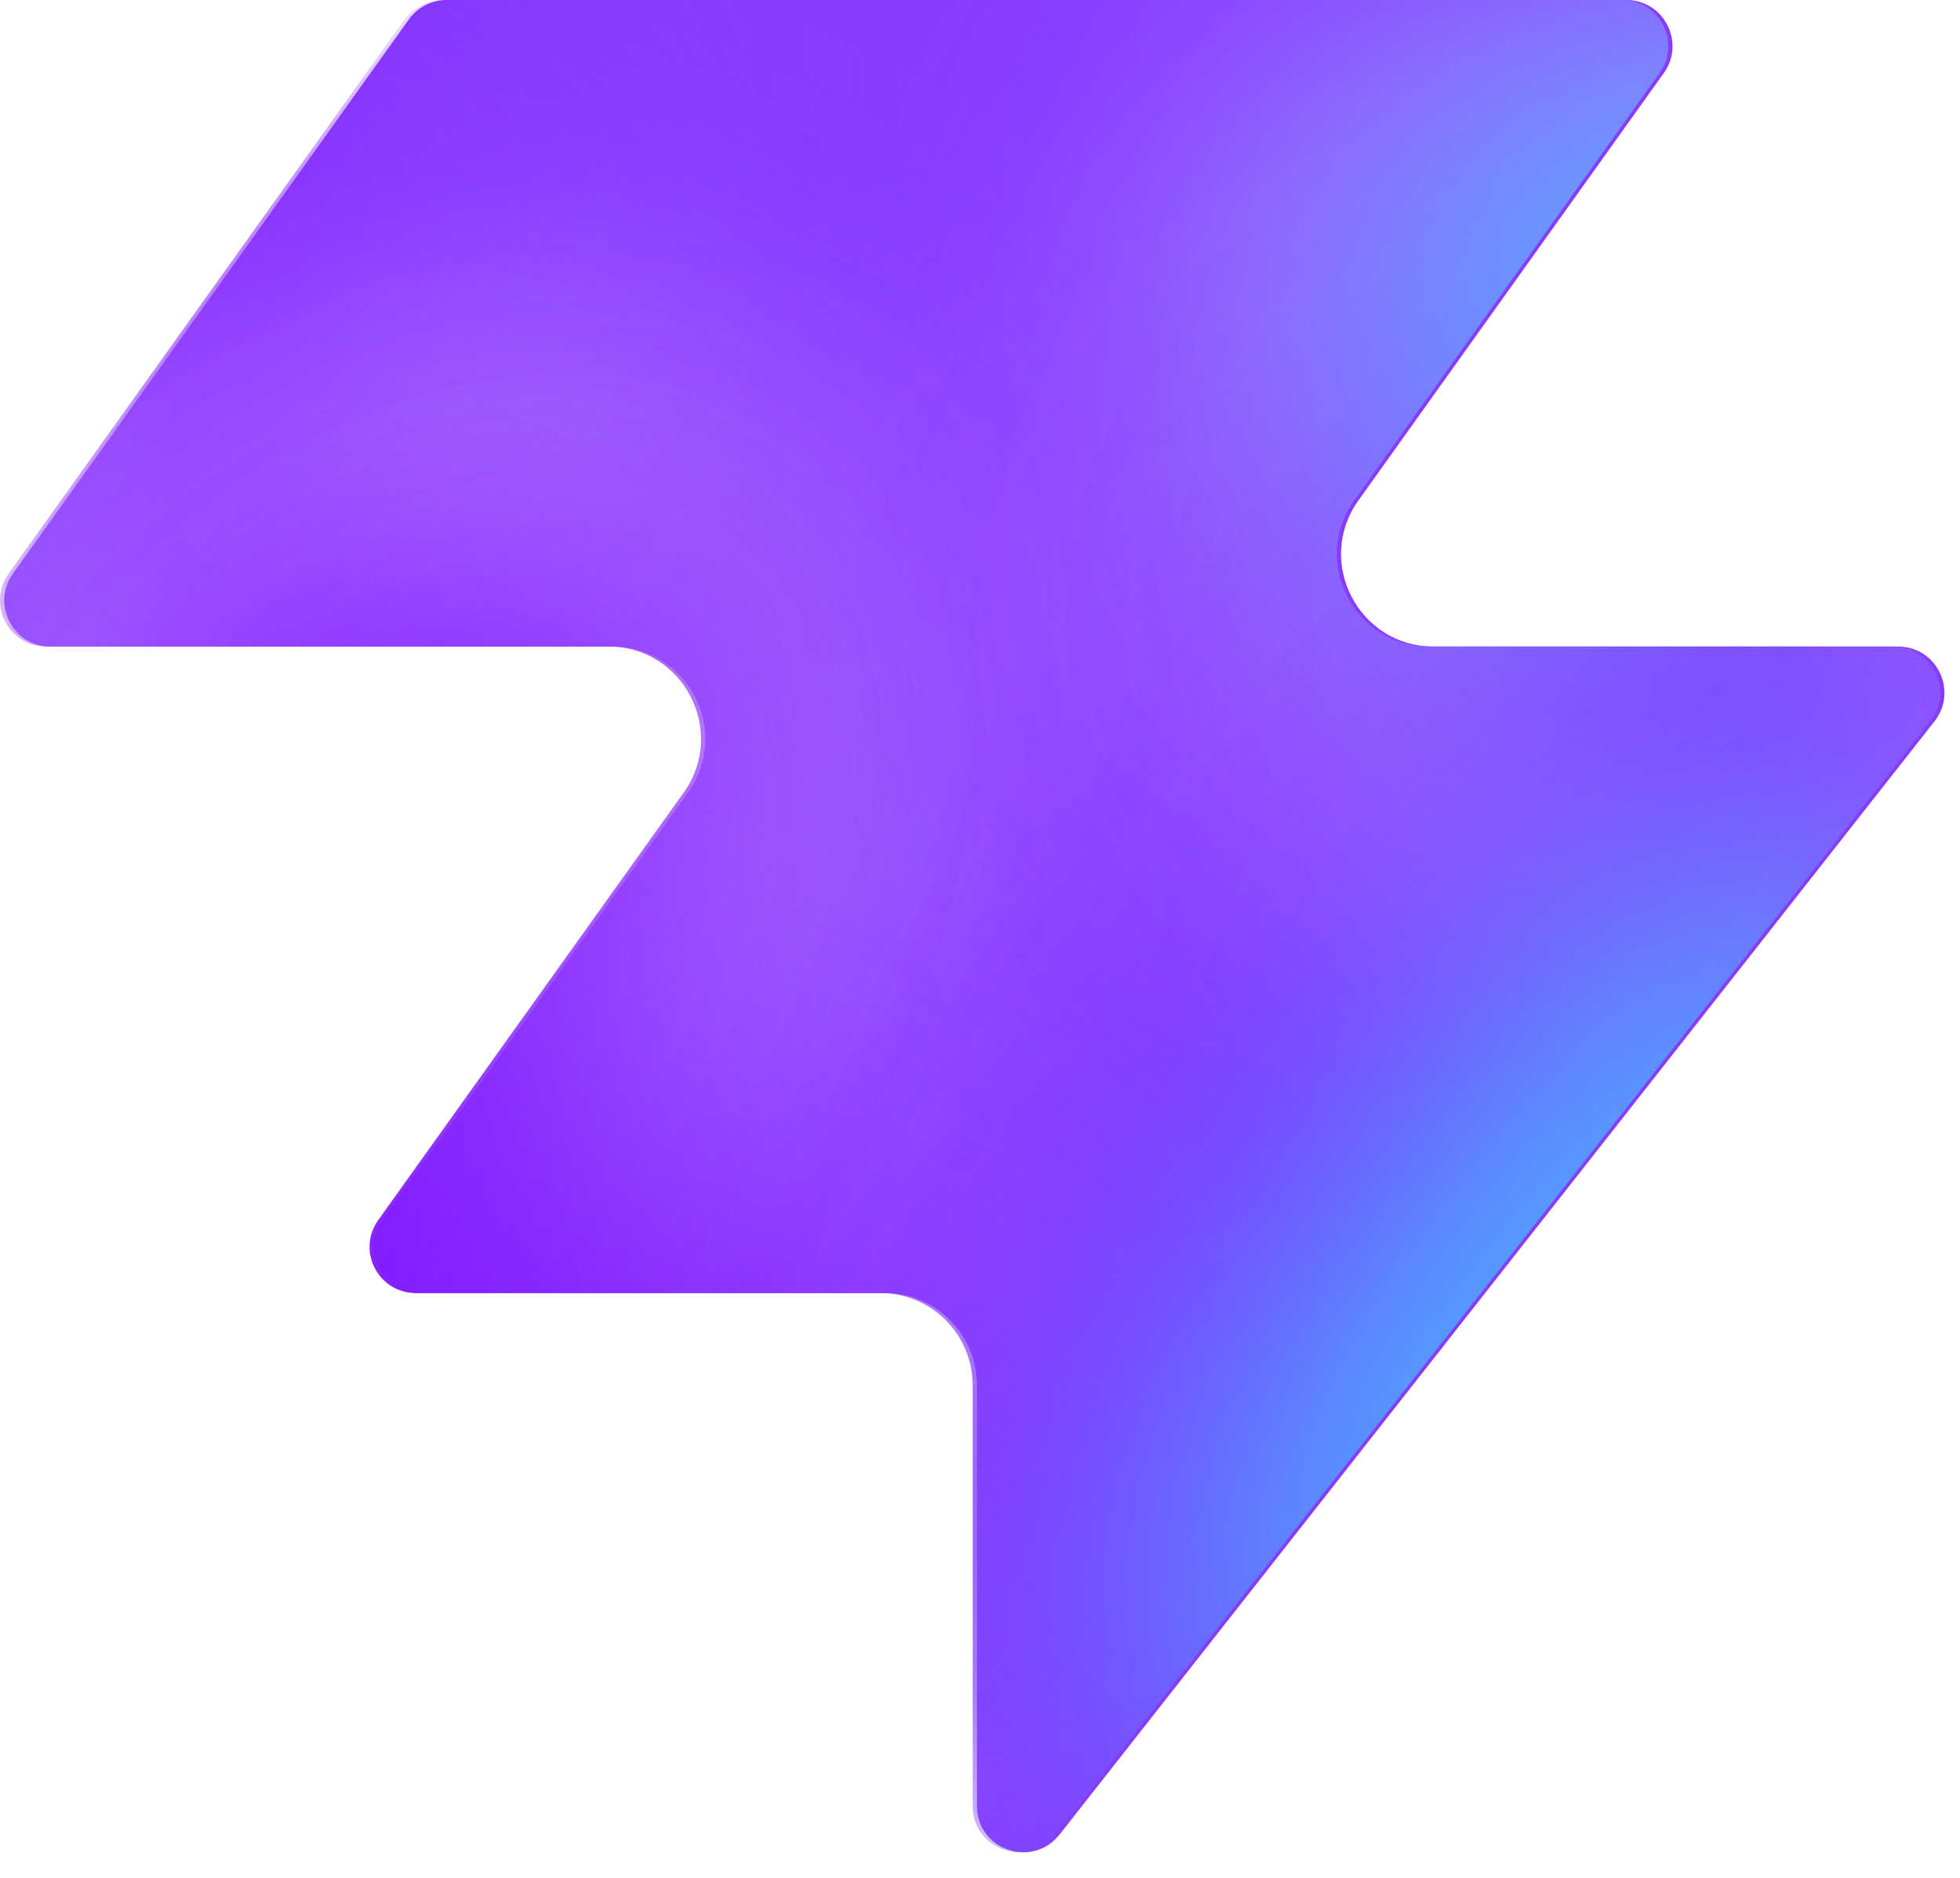
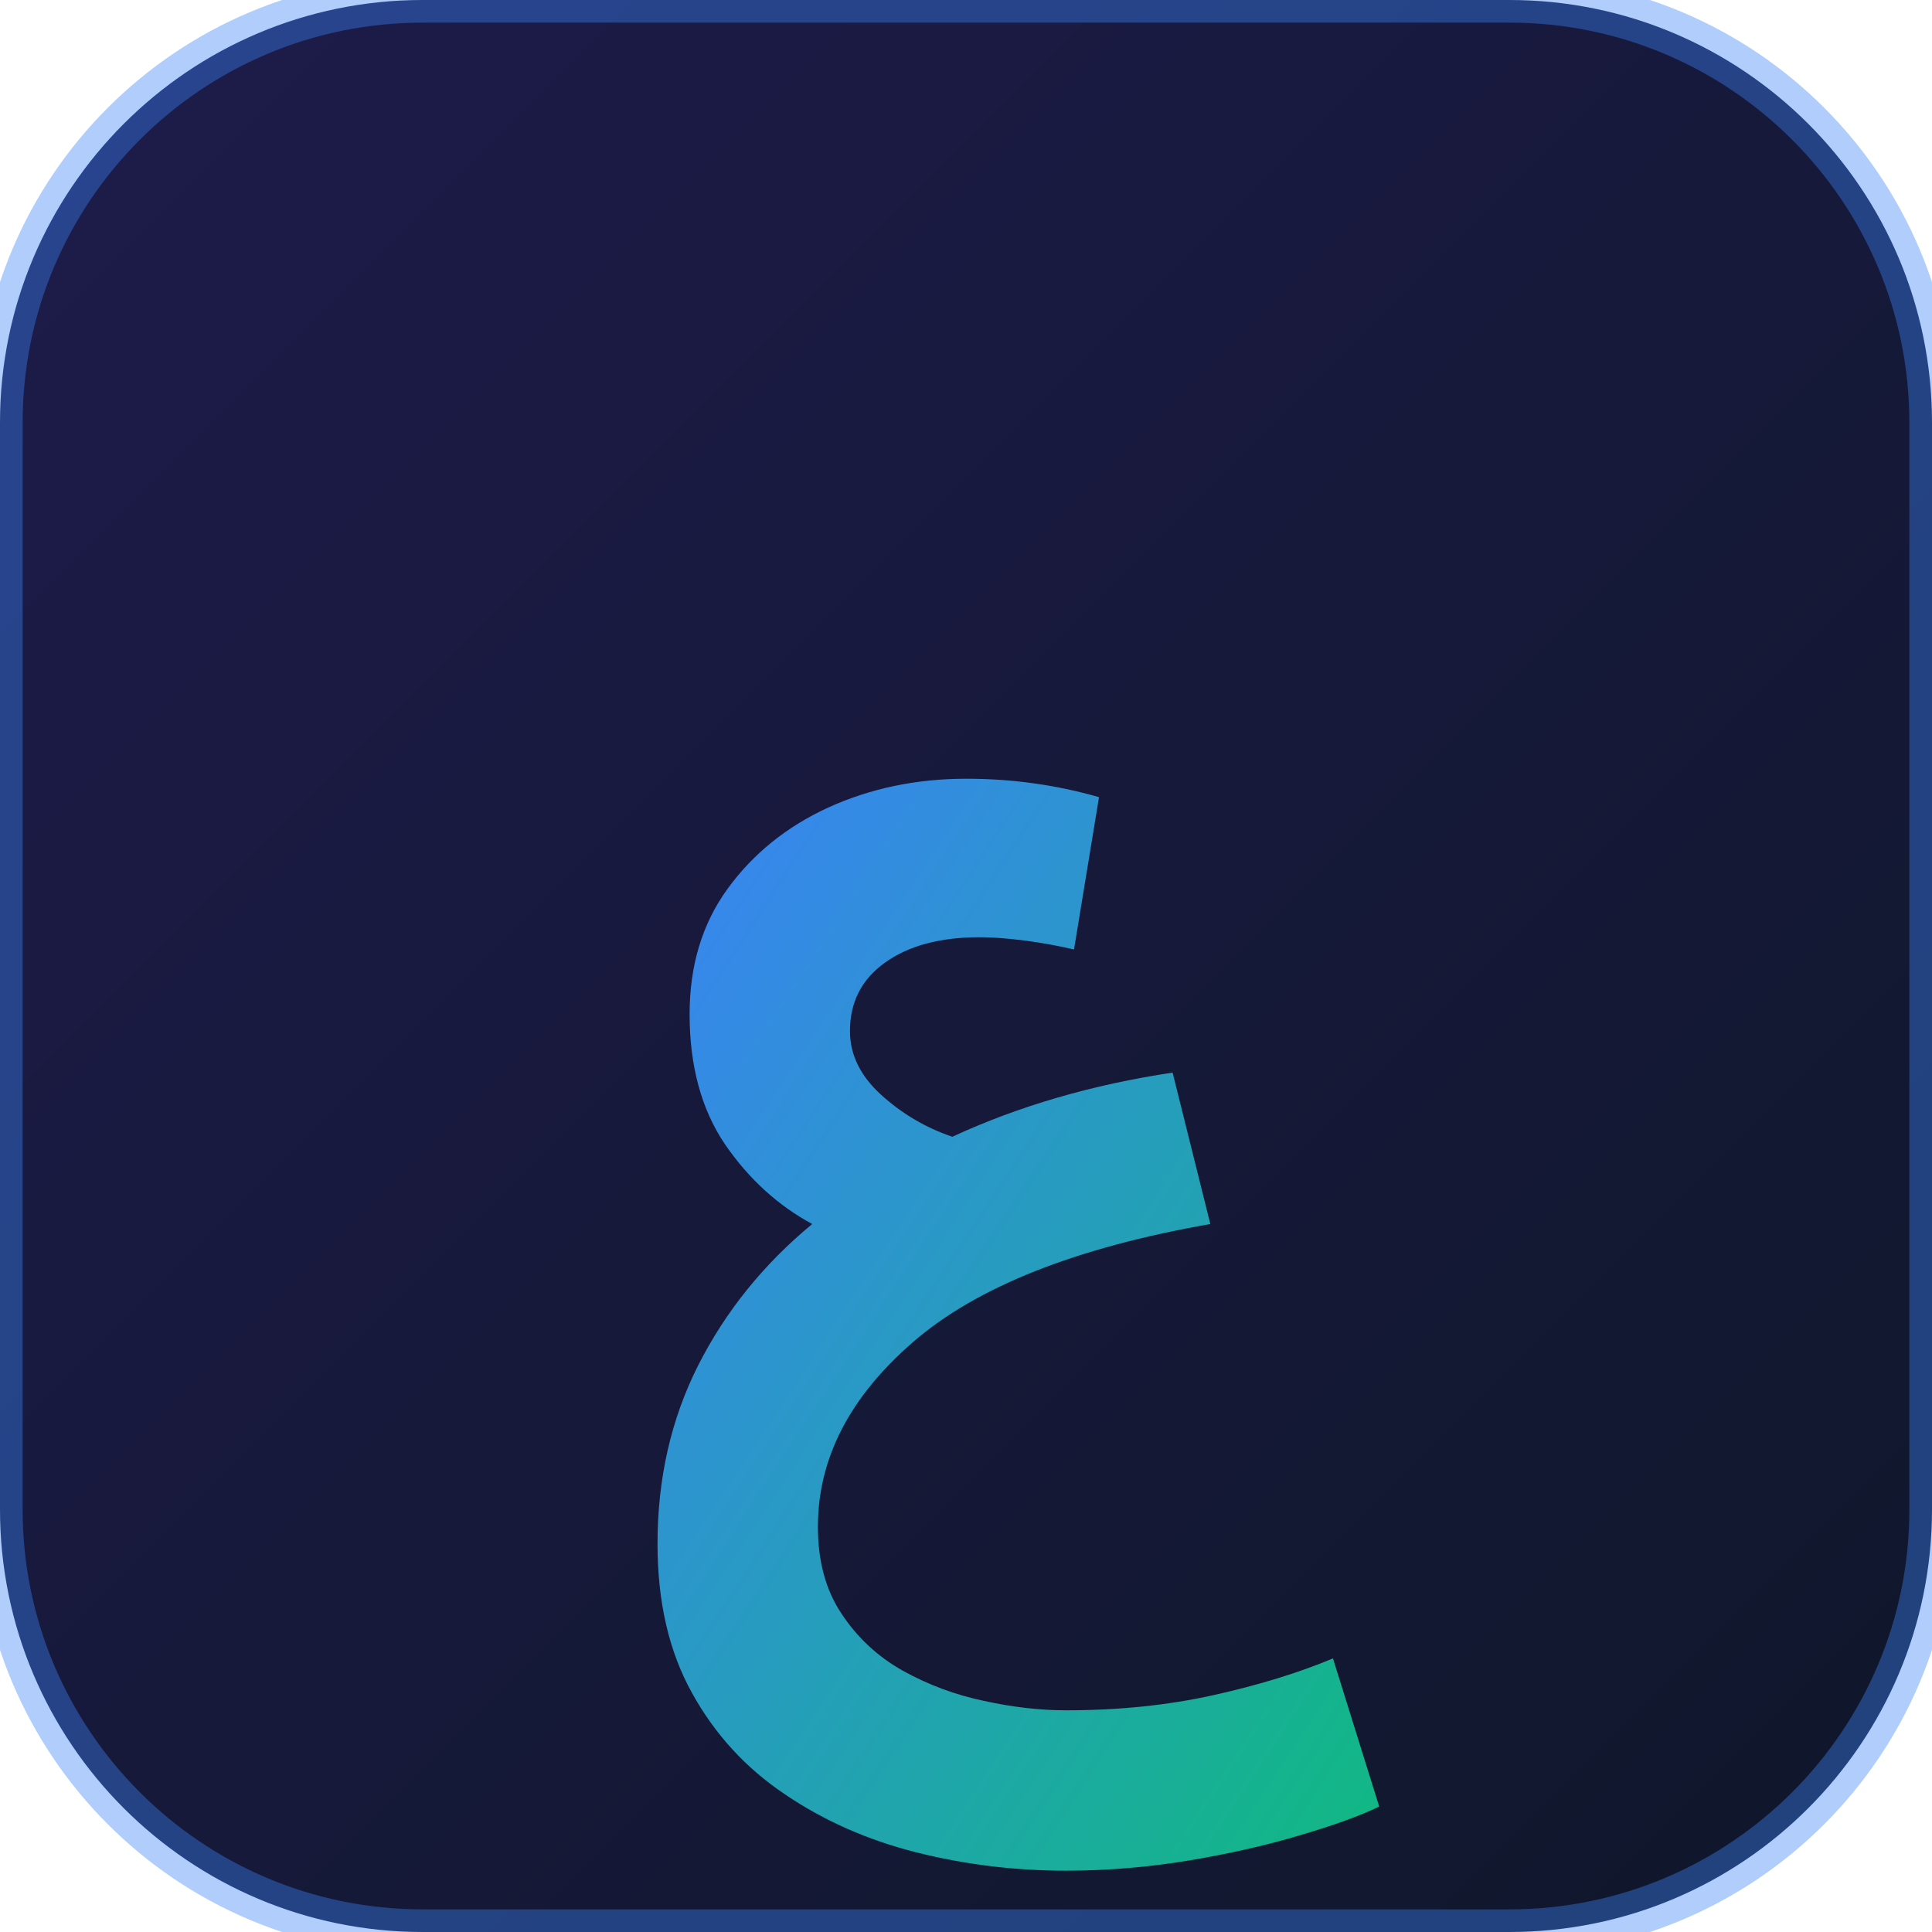
- <svg xmlns="http://www.w3.org/2000/svg" width="48" height="46" fill="none" viewBox="0 0 48 46">
-   <path fill="#863bff" d="M25.946 44.938c-.664.845-2.021.375-2.021-.698V33.937a2.26 2.26 0 0 0-2.262-2.262H10.287c-.92 0-1.456-1.04-.92-1.788l7.48-10.471c1.07-1.497 0-3.578-1.842-3.578H1.237c-.92 0-1.456-1.04-.92-1.788L10.013.474c.214-.297.556-.474.92-.474h28.894c.92 0 1.456 1.04.92 1.788l-7.48 10.471c-1.07 1.498 0 3.579 1.842 3.579h11.377c.943 0 1.473 1.088.89 1.83L25.947 44.94z" style="fill:#863bff;fill:color(display-p3 .525 .23 1);fill-opacity:1" />
-   <mask id="a" width="48" height="46" x="0" y="0" maskUnits="userSpaceOnUse" style="mask-type:alpha">
-     <path fill="#000" d="M25.842 44.938c-.664.844-2.021.375-2.021-.698V33.937a2.26 2.26 0 0 0-2.262-2.262H10.183c-.92 0-1.456-1.04-.92-1.788l7.48-10.471c1.07-1.498 0-3.579-1.842-3.579H1.133c-.92 0-1.456-1.04-.92-1.787L9.91.473c.214-.297.556-.474.92-.474h28.894c.92 0 1.456 1.04.92 1.788l-7.48 10.471c-1.07 1.498 0 3.578 1.842 3.578h11.377c.943 0 1.473 1.088.89 1.832L25.843 44.94z" style="fill:#000;fill-opacity:1" />
-   </mask>
-   <g mask="url(#a)">
-     <g filter="url(#b)">
-       <ellipse cx="5.508" cy="14.704" fill="#ede6ff" rx="5.508" ry="14.704" style="fill:#ede6ff;fill:color(display-p3 .927 .903 1);fill-opacity:1" transform="matrix(.00324 1 1 -.00324 -4.47 31.516)" />
-     </g>
-     <g filter="url(#c)">
-       <ellipse cx="10.399" cy="29.851" fill="#ede6ff" rx="10.399" ry="29.851" style="fill:#ede6ff;fill:color(display-p3 .927 .903 1);fill-opacity:1" transform="matrix(.00324 1 1 -.00324 -39.328 7.883)" />
-     </g>
-     <g filter="url(#d)">
-       <ellipse cx="5.508" cy="30.487" fill="#7e14ff" rx="5.508" ry="30.487" style="fill:#7e14ff;fill:color(display-p3 .492 .077 1);fill-opacity:1" transform="rotate(89.814 -25.913 -14.639)scale(1 -1)" />
-     </g>
-     <g filter="url(#e)">
-       <ellipse cx="5.508" cy="30.599" fill="#7e14ff" rx="5.508" ry="30.599" style="fill:#7e14ff;fill:color(display-p3 .492 .077 1);fill-opacity:1" transform="rotate(89.814 -32.644 -3.334)scale(1 -1)" />
-     </g>
-     <g filter="url(#f)">
-       <ellipse cx="5.508" cy="30.599" fill="#7e14ff" rx="5.508" ry="30.599" style="fill:#7e14ff;fill:color(display-p3 .492 .077 1);fill-opacity:1" transform="matrix(.00324 1 1 -.00324 -34.34 30.47)" />
-     </g>
-     <g filter="url(#g)">
-       <ellipse cx="14.072" cy="22.078" fill="#ede6ff" rx="14.072" ry="22.078" style="fill:#ede6ff;fill:color(display-p3 .927 .903 1);fill-opacity:1" transform="rotate(93.35 24.506 48.493)scale(-1 1)" />
-     </g>
-     <g filter="url(#h)">
-       <ellipse cx="3.47" cy="21.501" fill="#7e14ff" rx="3.47" ry="21.501" style="fill:#7e14ff;fill:color(display-p3 .492 .077 1);fill-opacity:1" transform="rotate(89.009 28.708 47.59)scale(-1 1)" />
-     </g>
-     <g filter="url(#i)">
-       <ellipse cx="3.47" cy="21.501" fill="#7e14ff" rx="3.47" ry="21.501" style="fill:#7e14ff;fill:color(display-p3 .492 .077 1);fill-opacity:1" transform="rotate(89.009 28.708 47.59)scale(-1 1)" />
-     </g>
-     <g filter="url(#j)">
-       <ellipse cx=".387" cy="8.972" fill="#7e14ff" rx="4.407" ry="29.108" style="fill:#7e14ff;fill:color(display-p3 .492 .077 1);fill-opacity:1" transform="rotate(39.51 .387 8.972)" />
-     </g>
-     <g filter="url(#k)">
-       <ellipse cx="47.523" cy="-6.092" fill="#7e14ff" rx="4.407" ry="29.108" style="fill:#7e14ff;fill:color(display-p3 .492 .077 1);fill-opacity:1" transform="rotate(37.892 47.523 -6.092)" />
-     </g>
-     <g filter="url(#l)">
-       <ellipse cx="41.412" cy="6.333" fill="#47bfff" rx="5.971" ry="9.665" style="fill:#47bfff;fill:color(display-p3 .28 .748 1);fill-opacity:1" transform="rotate(37.892 41.412 6.333)" />
-     </g>
-     <g filter="url(#m)">
-       <ellipse cx="-1.879" cy="38.332" fill="#7e14ff" rx="4.407" ry="29.108" style="fill:#7e14ff;fill:color(display-p3 .492 .077 1);fill-opacity:1" transform="rotate(37.892 -1.88 38.332)" />
-     </g>
-     <g filter="url(#n)">
-       <ellipse cx="-1.879" cy="38.332" fill="#7e14ff" rx="4.407" ry="29.108" style="fill:#7e14ff;fill:color(display-p3 .492 .077 1);fill-opacity:1" transform="rotate(37.892 -1.88 38.332)" />
-     </g>
-     <g filter="url(#o)">
-       <ellipse cx="35.651" cy="29.907" fill="#7e14ff" rx="4.407" ry="29.108" style="fill:#7e14ff;fill:color(display-p3 .492 .077 1);fill-opacity:1" transform="rotate(37.892 35.651 29.907)" />
-     </g>
-     <g filter="url(#p)">
-       <ellipse cx="38.418" cy="32.4" fill="#47bfff" rx="5.971" ry="15.297" style="fill:#47bfff;fill:color(display-p3 .28 .748 1);fill-opacity:1" transform="rotate(37.892 38.418 32.4)" />
-     </g>
-   </g>
+ <svg xmlns="http://www.w3.org/2000/svg" viewBox="0 0 64 64">
  <defs>
-     <filter id="b" width="60.045" height="41.654" x="-19.77" y="16.149" color-interpolation-filters="sRGB" filterUnits="userSpaceOnUse">
-       <feFlood flood-opacity="0" result="BackgroundImageFix" />
-       <feBlend in="SourceGraphic" in2="BackgroundImageFix" result="shape" />
-       <feGaussianBlur result="effect1_foregroundBlur_2002_17158" stdDeviation="7.659" />
-     </filter>
-     <filter id="c" width="90.34" height="51.437" x="-54.613" y="-7.533" color-interpolation-filters="sRGB" filterUnits="userSpaceOnUse">
-       <feFlood flood-opacity="0" result="BackgroundImageFix" />
-       <feBlend in="SourceGraphic" in2="BackgroundImageFix" result="shape" />
-       <feGaussianBlur result="effect1_foregroundBlur_2002_17158" stdDeviation="7.659" />
-     </filter>
-     <filter id="d" width="79.355" height="29.4" x="-49.64" y="2.03" color-interpolation-filters="sRGB" filterUnits="userSpaceOnUse">
-       <feFlood flood-opacity="0" result="BackgroundImageFix" />
-       <feBlend in="SourceGraphic" in2="BackgroundImageFix" result="shape" />
-       <feGaussianBlur result="effect1_foregroundBlur_2002_17158" stdDeviation="4.596" />
-     </filter>
-     <filter id="e" width="79.579" height="29.4" x="-45.045" y="20.029" color-interpolation-filters="sRGB" filterUnits="userSpaceOnUse">
-       <feFlood flood-opacity="0" result="BackgroundImageFix" />
-       <feBlend in="SourceGraphic" in2="BackgroundImageFix" result="shape" />
-       <feGaussianBlur result="effect1_foregroundBlur_2002_17158" stdDeviation="4.596" />
-     </filter>
-     <filter id="f" width="79.579" height="29.4" x="-43.513" y="21.178" color-interpolation-filters="sRGB" filterUnits="userSpaceOnUse">
-       <feFlood flood-opacity="0" result="BackgroundImageFix" />
-       <feBlend in="SourceGraphic" in2="BackgroundImageFix" result="shape" />
-       <feGaussianBlur result="effect1_foregroundBlur_2002_17158" stdDeviation="4.596" />
-     </filter>
-     <filter id="g" width="74.749" height="58.852" x="15.756" y="-17.901" color-interpolation-filters="sRGB" filterUnits="userSpaceOnUse">
-       <feFlood flood-opacity="0" result="BackgroundImageFix" />
-       <feBlend in="SourceGraphic" in2="BackgroundImageFix" result="shape" />
-       <feGaussianBlur result="effect1_foregroundBlur_2002_17158" stdDeviation="7.659" />
-     </filter>
-     <filter id="h" width="61.377" height="25.362" x="23.548" y="2.284" color-interpolation-filters="sRGB" filterUnits="userSpaceOnUse">
-       <feFlood flood-opacity="0" result="BackgroundImageFix" />
-       <feBlend in="SourceGraphic" in2="BackgroundImageFix" result="shape" />
-       <feGaussianBlur result="effect1_foregroundBlur_2002_17158" stdDeviation="4.596" />
-     </filter>
-     <filter id="i" width="61.377" height="25.362" x="23.548" y="2.284" color-interpolation-filters="sRGB" filterUnits="userSpaceOnUse">
-       <feFlood flood-opacity="0" result="BackgroundImageFix" />
-       <feBlend in="SourceGraphic" in2="BackgroundImageFix" result="shape" />
-       <feGaussianBlur result="effect1_foregroundBlur_2002_17158" stdDeviation="4.596" />
-     </filter>
-     <filter id="j" width="56.045" height="63.649" x="-27.636" y="-22.853" color-interpolation-filters="sRGB" filterUnits="userSpaceOnUse">
-       <feFlood flood-opacity="0" result="BackgroundImageFix" />
-       <feBlend in="SourceGraphic" in2="BackgroundImageFix" result="shape" />
-       <feGaussianBlur result="effect1_foregroundBlur_2002_17158" stdDeviation="4.596" />
-     </filter>
-     <filter id="k" width="54.814" height="64.646" x="20.116" y="-38.415" color-interpolation-filters="sRGB" filterUnits="userSpaceOnUse">
-       <feFlood flood-opacity="0" result="BackgroundImageFix" />
-       <feBlend in="SourceGraphic" in2="BackgroundImageFix" result="shape" />
-       <feGaussianBlur result="effect1_foregroundBlur_2002_17158" stdDeviation="4.596" />
-     </filter>
-     <filter id="l" width="33.541" height="35.313" x="24.641" y="-11.323" color-interpolation-filters="sRGB" filterUnits="userSpaceOnUse">
-       <feFlood flood-opacity="0" result="BackgroundImageFix" />
-       <feBlend in="SourceGraphic" in2="BackgroundImageFix" result="shape" />
-       <feGaussianBlur result="effect1_foregroundBlur_2002_17158" stdDeviation="4.596" />
-     </filter>
-     <filter id="m" width="54.814" height="64.646" x="-29.286" y="6.009" color-interpolation-filters="sRGB" filterUnits="userSpaceOnUse">
-       <feFlood flood-opacity="0" result="BackgroundImageFix" />
-       <feBlend in="SourceGraphic" in2="BackgroundImageFix" result="shape" />
-       <feGaussianBlur result="effect1_foregroundBlur_2002_17158" stdDeviation="4.596" />
-     </filter>
-     <filter id="n" width="54.814" height="64.646" x="-29.286" y="6.009" color-interpolation-filters="sRGB" filterUnits="userSpaceOnUse">
-       <feFlood flood-opacity="0" result="BackgroundImageFix" />
-       <feBlend in="SourceGraphic" in2="BackgroundImageFix" result="shape" />
-       <feGaussianBlur result="effect1_foregroundBlur_2002_17158" stdDeviation="4.596" />
-     </filter>
-     <filter id="o" width="54.814" height="64.646" x="8.244" y="-2.416" color-interpolation-filters="sRGB" filterUnits="userSpaceOnUse">
-       <feFlood flood-opacity="0" result="BackgroundImageFix" />
-       <feBlend in="SourceGraphic" in2="BackgroundImageFix" result="shape" />
-       <feGaussianBlur result="effect1_foregroundBlur_2002_17158" stdDeviation="4.596" />
-     </filter>
-     <filter id="p" width="39.409" height="43.623" x="18.713" y="10.588" color-interpolation-filters="sRGB" filterUnits="userSpaceOnUse">
-       <feFlood flood-opacity="0" result="BackgroundImageFix" />
-       <feBlend in="SourceGraphic" in2="BackgroundImageFix" result="shape" />
-       <feGaussianBlur result="effect1_foregroundBlur_2002_17158" stdDeviation="4.596" />
-     </filter>
+     <linearGradient id="bg" x1="0%" y1="0%" x2="100%" y2="100%">
+       <stop offset="0%" stop-color="#1e1b4b" />
+       <stop offset="100%" stop-color="#0f172a" />
+     </linearGradient>
+     <linearGradient id="letter" x1="0%" y1="0%" x2="100%" y2="100%">
+       <stop offset="0%" stop-color="#3b82f6" />
+       <stop offset="100%" stop-color="#10b981" />
+     </linearGradient>
  </defs>
+   <rect width="64" height="64" rx="14" fill="url(#bg)" />
+   <rect width="64" height="64" rx="14" fill="none" stroke="#3b82f6" stroke-width="1.5" stroke-opacity="0.4" />
+   <text x="32" y="47" font-family="'Noto Sans Arabic', 'Amiri', 'Arabic Typesetting', serif" font-size="38" font-weight="700" fill="url(#letter)" text-anchor="middle">ع</text>
</svg>
